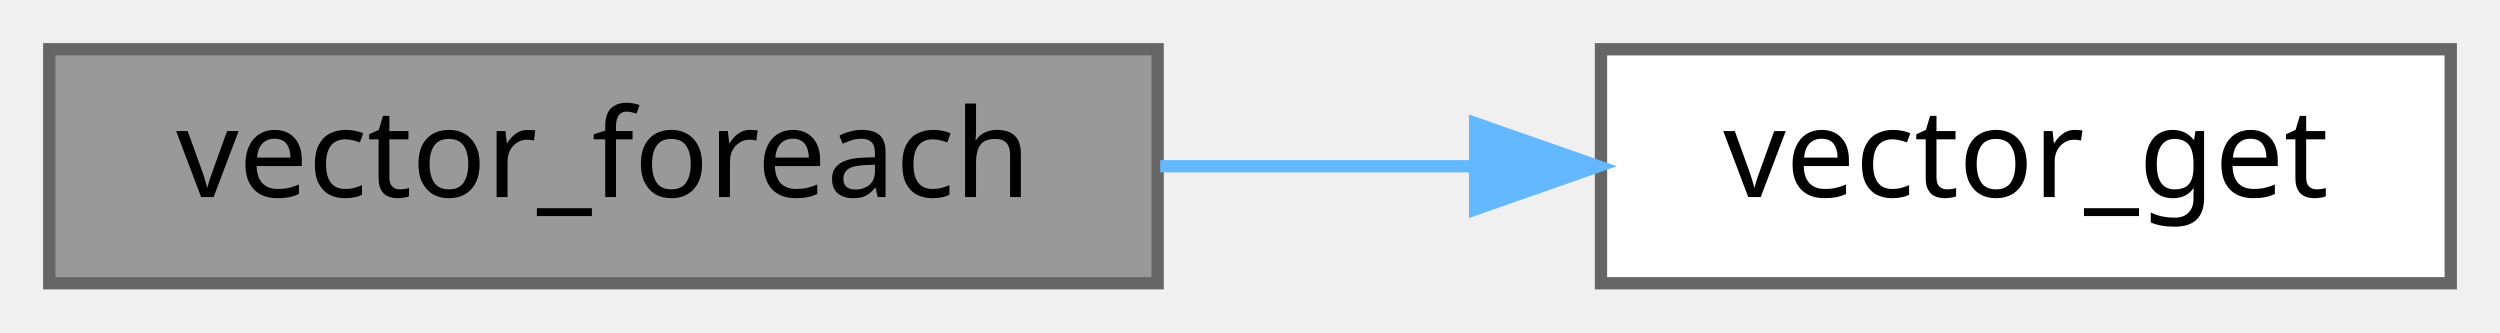
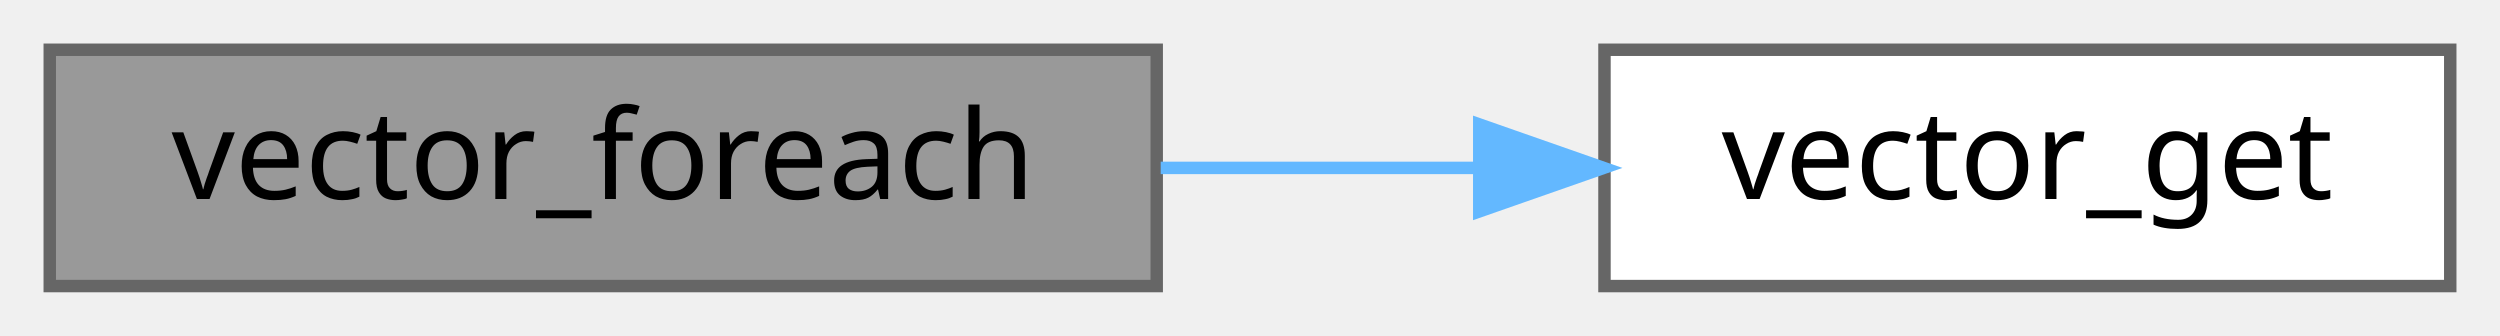
- <svg xmlns="http://www.w3.org/2000/svg" xmlns:xlink="http://www.w3.org/1999/xlink" width="203pt" height="27pt" viewBox="0.00 0.00 203.00 27.00">
+ <svg xmlns="http://www.w3.org/2000/svg" xmlns:xlink="http://www.w3.org/1999/xlink" width="201pt" height="27pt" viewBox="0.00 0.00 201.00 27.00">
  <g id="graph0" class="graph" transform="scale(1 1) rotate(0) translate(4 23)">
    <g id="Node000001" class="node">
      <g id="a_Node000001">
        <a xlink:title="Perform immutable action on each element of the vector.">
-           <polygon fill="#999999" stroke="#666666" points="90,-19 0,-19 0,0 90,0 90,-19" />
-           <text text-anchor="middle" x="45" y="-7" font-family="Mononoki" font-size="10.00">vector_foreach</text>
+           <polygon fill="#999999" stroke="#666666" points="89,-19 0,-19 0,0 89,0 89,-19" />
+           <text text-anchor="middle" x="44.5" y="-7" font-family="Mononoki" font-size="10.00">vector_foreach</text>
        </a>
      </g>
    </g>
    <g id="Node000002" class="node">
      <g id="a_Node000002">
        <a xlink:href="group__Vector__API.html#ga9437d9506a3b2799f595c88b82f160b3" target="_top" xlink:title="Returns pointer for the element at index.">
-           <polygon fill="white" stroke="#666666" points="195,-19 126,-19 126,0 195,0 195,-19" />
-           <text text-anchor="middle" x="160.5" y="-7" font-family="Mononoki" font-size="10.00">vector_get</text>
+           <polygon fill="white" stroke="#666666" points="193,-19 125,-19 125,0 193,0 193,-19" />
+           <text text-anchor="middle" x="159" y="-7" font-family="Mononoki" font-size="10.00">vector_get</text>
        </a>
      </g>
    </g>
    <g id="edge1_Node000001_Node000002" class="edge">
      <g id="a_edge1_Node000001_Node000002">
        <a xlink:title=" ">
-           <path fill="none" stroke="#63b8ff" d="M90.21,-9.5C98.52,-9.5 107.22,-9.5 115.52,-9.5" />
-           <polygon fill="#63b8ff" stroke="#63b8ff" points="115.78,-13 125.78,-9.5 115.78,-6 115.78,-13" />
+           <path fill="none" stroke="#63b8ff" d="M89.32,-9.5C97.65,-9.5 106.36,-9.5 114.67,-9.5" />
+           <polygon fill="#63b8ff" stroke="#63b8ff" points="114.93,-13 124.93,-9.5 114.93,-6 114.93,-13" />
        </a>
      </g>
    </g>
  </g>
</svg>
